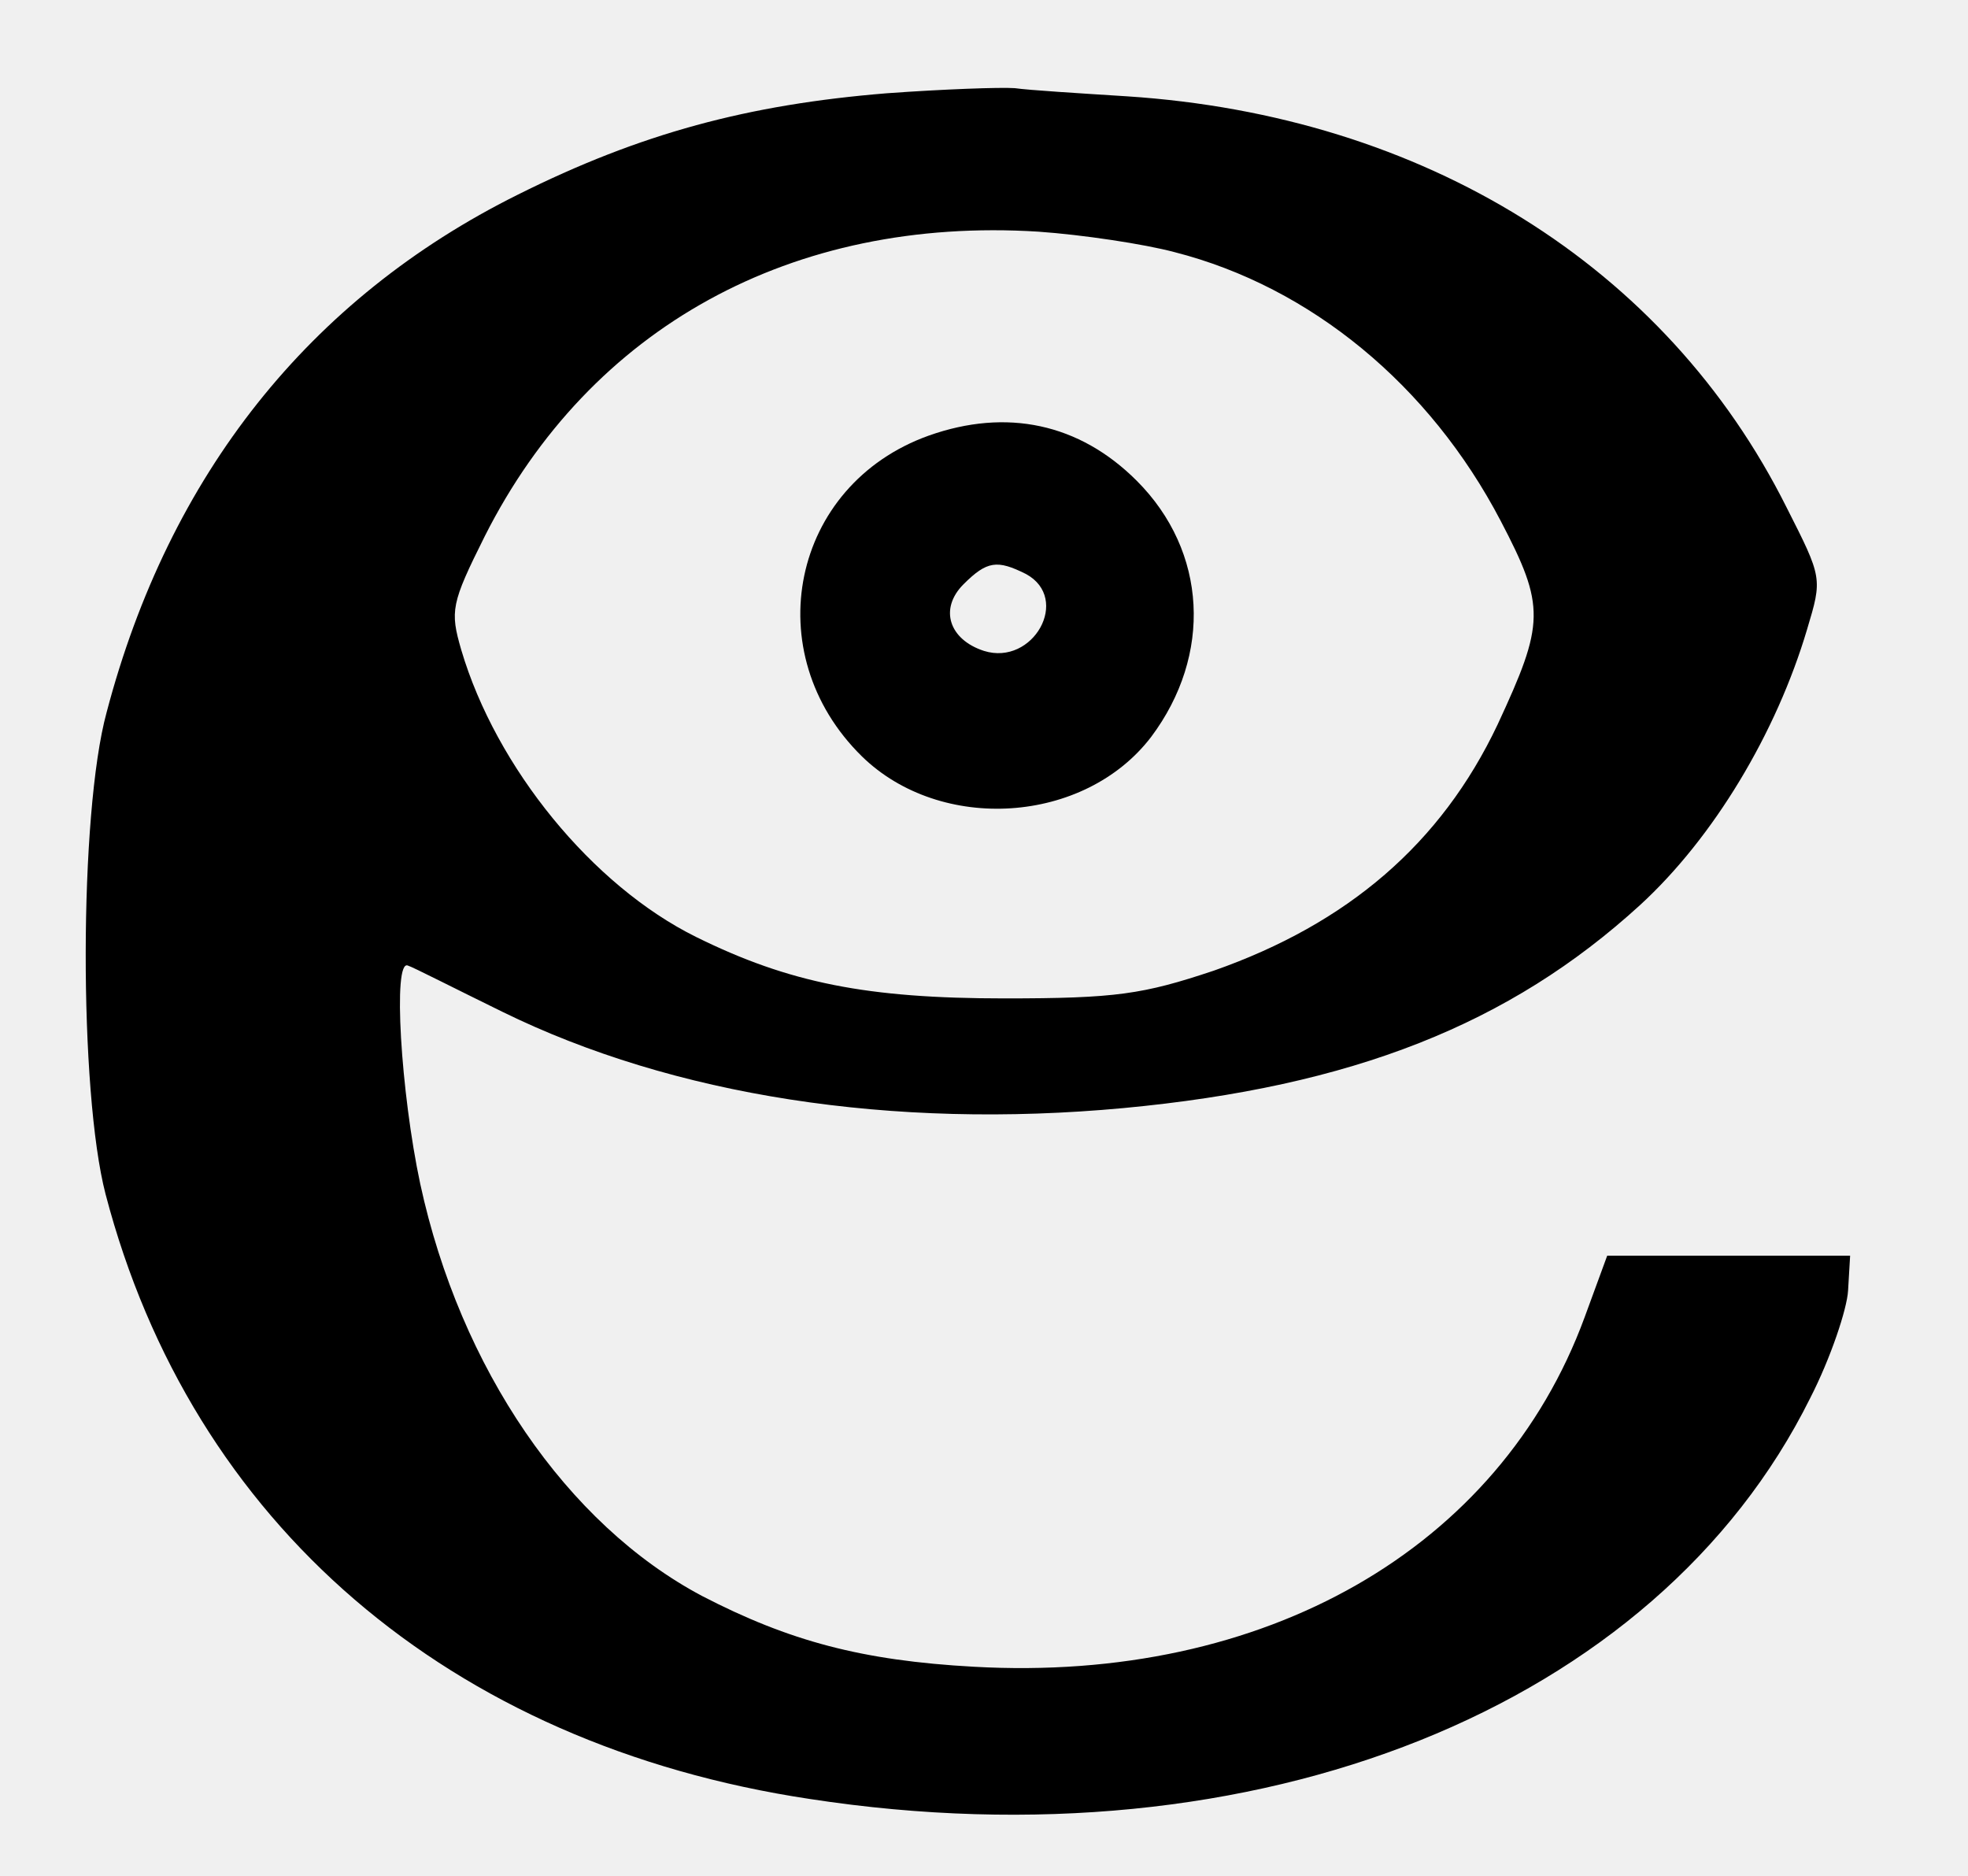
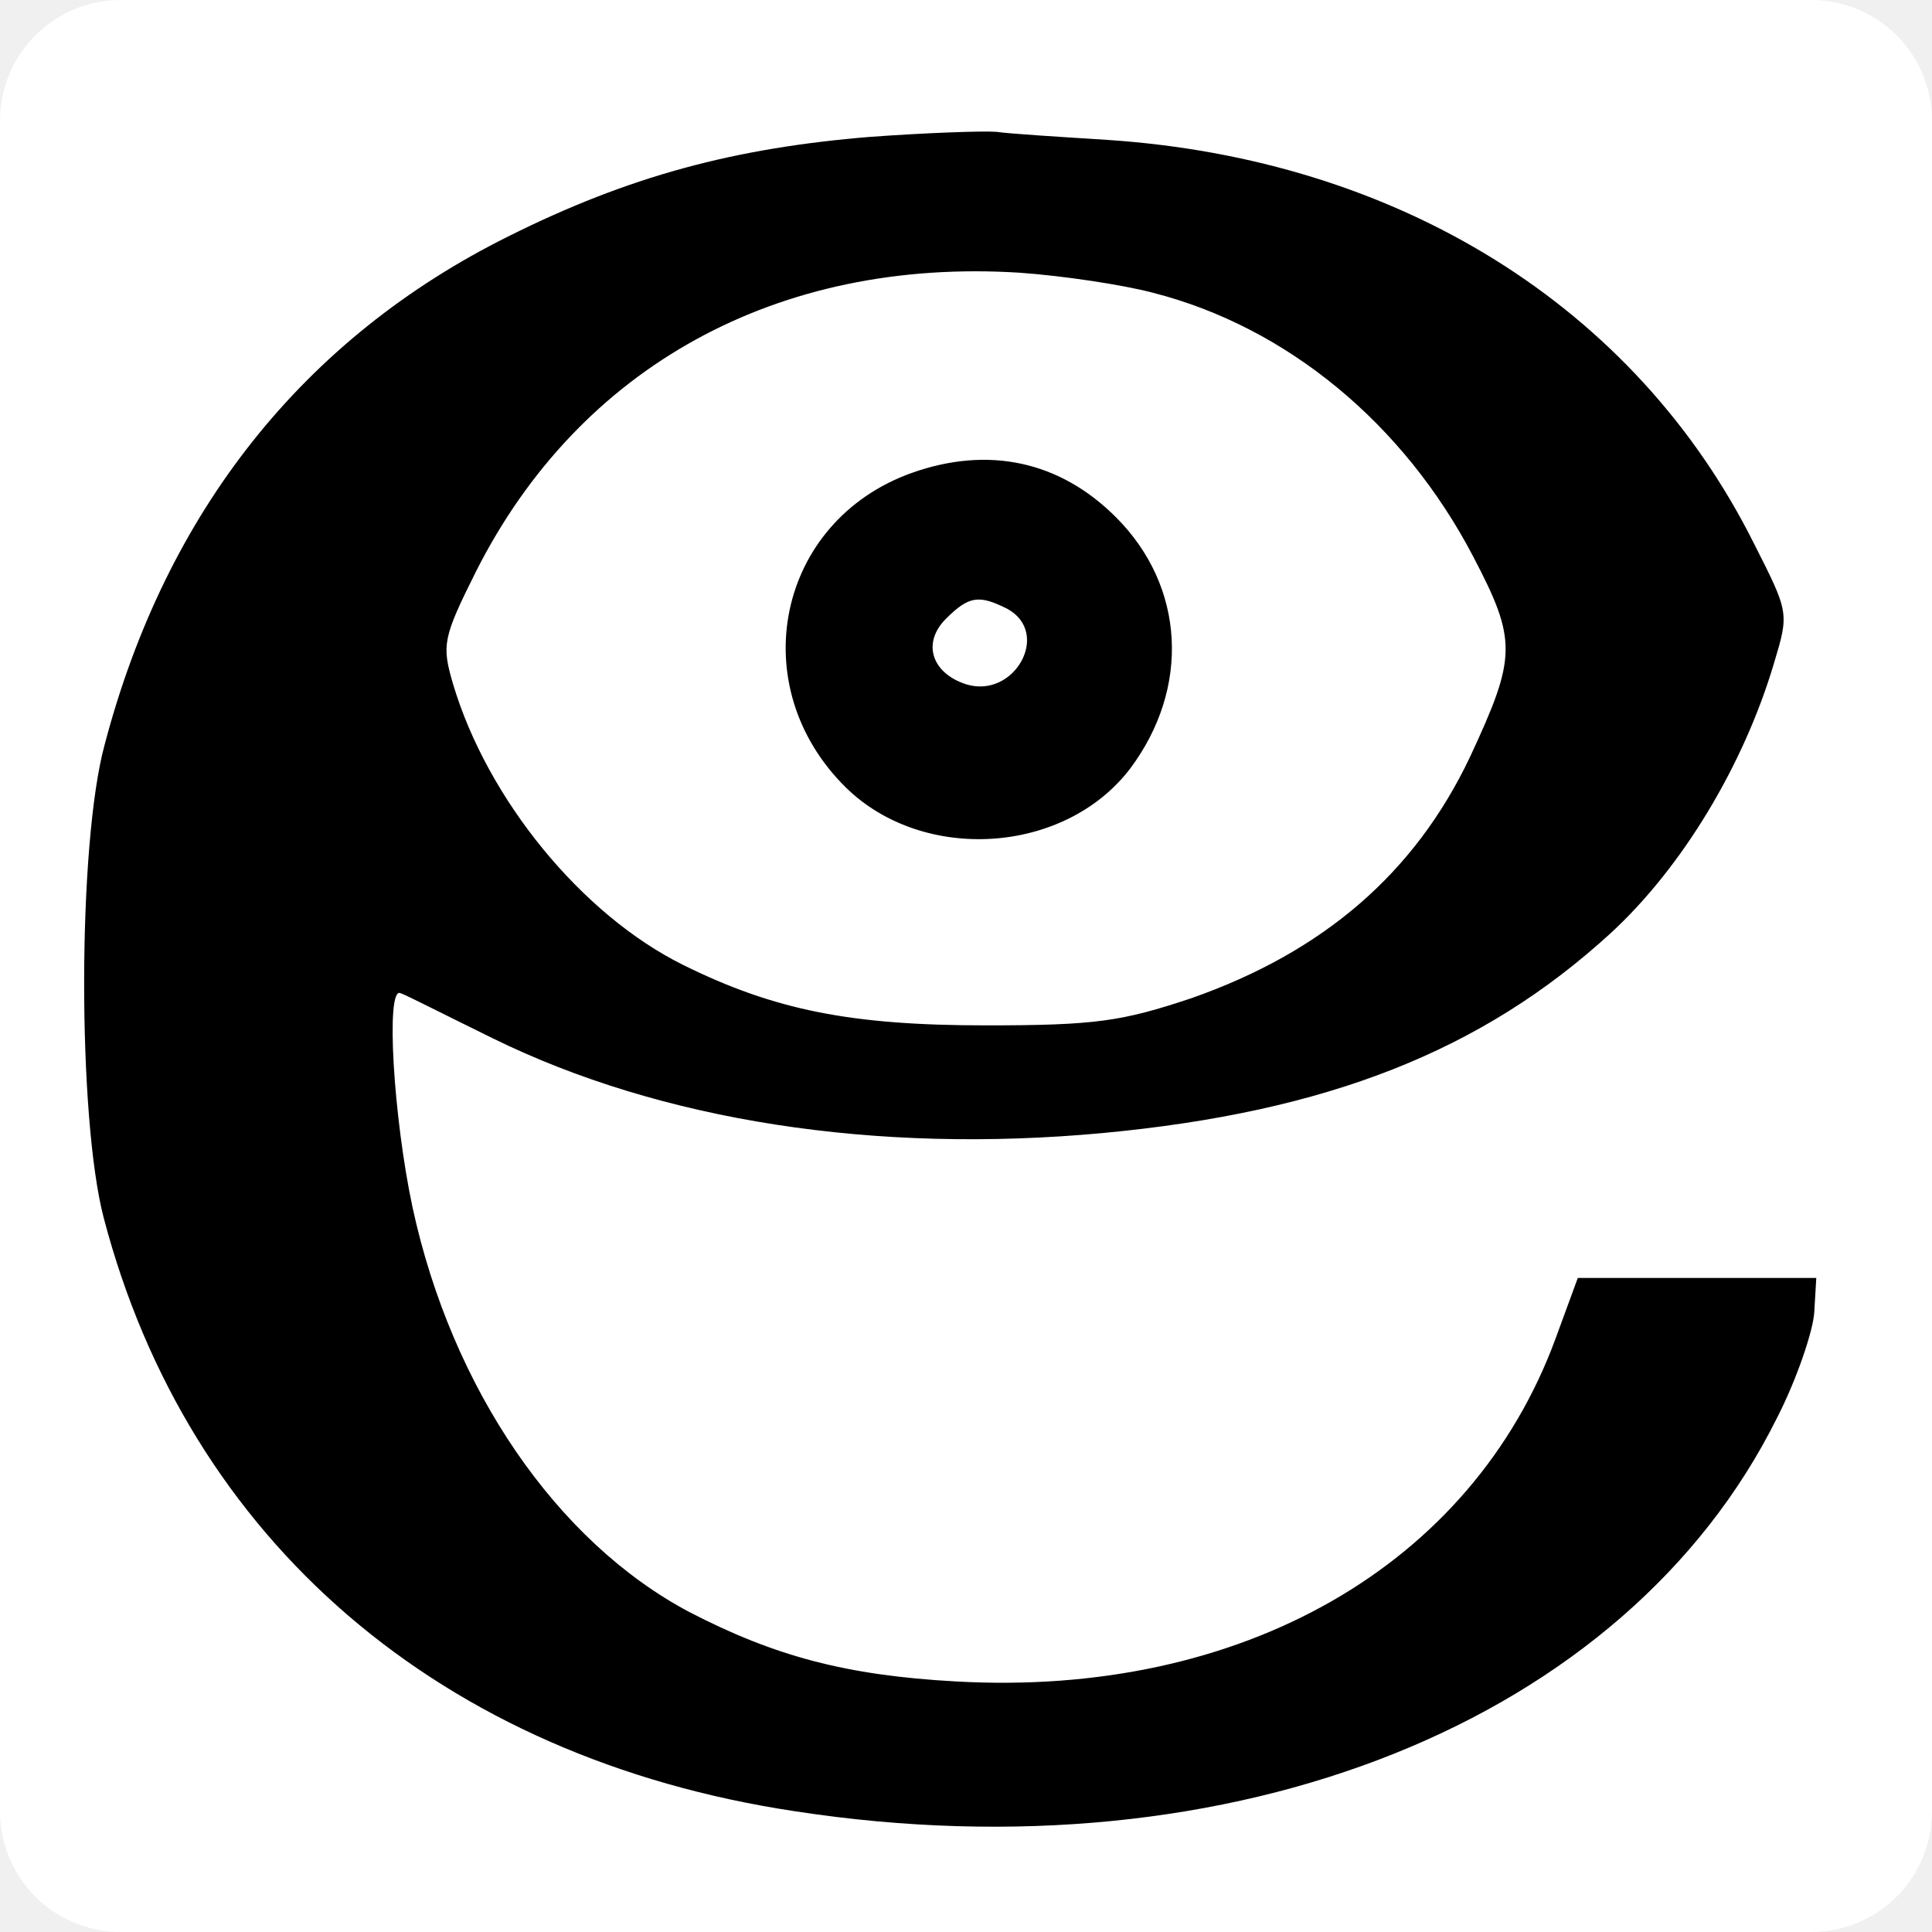
- <svg xmlns="http://www.w3.org/2000/svg" version="1.0" width="192pt" height="183pt" viewBox="0 0 192 183" preserveAspectRatio="xMidYMid meet">
-   <g transform="translate(0,183) scale(0.1,-0.1)" fill="#000000" stroke="none">
-     <path d="M865 1739 c-135 -11 -240 -39 -360 -99 -203 -101 -340 -273 -401 -505 -27 -99 -27 -370 -1 -470 84 -321 335 -537 687 -590 436 -67 826 89 976 391 20 39 36 87 37 105 l2 34 -119 0 -118 0 -22 -60 c-83 -226 -312 -357 -596 -341 -109 6 -180 25 -265 69 -132 70 -236 222 -275 402 -19 89 -27 220 -12 213 4 -1 45 -22 92 -45 167 -82 380 -115 606 -94 224 21 377 82 504 198 72 66 133 168 163 269 15 50 15 50 -20 119 -118 236 -354 382 -643 401 -47 3 -96 6 -110 8 -14 1 -70 -1 -125 -5z m281 -155 c133 -34 249 -130 318 -262 44 -84 43 -100 -3 -199 -55 -116 -146 -194 -277 -240 -69 -23 -95 -27 -204 -27 -134 0 -210 15 -301 60 -101 50 -195 165 -229 280 -11 38 -10 45 23 111 103 204 300 312 540 297 43 -3 103 -12 133 -20z" />
-     <path d="M906 1405 c-134 -48 -168 -212 -65 -313 77 -75 217 -66 282 19 60 80 55 181 -14 250 -56 56 -127 71 -203 44z m95 -135 c44 -24 7 -90 -41 -75 -34 11 -44 41 -20 65 23 23 33 24 61 10z" />
+ <svg xmlns="http://www.w3.org/2000/svg" width="256" height="256" viewBox="0 0 256 256" fill="none">
+   <g clip-path="url(#clip0_145_440)">
+     <rect width="256" height="256" rx="16" fill="white" />
+     <path d="M115.333 18.133C97.334 19.6 83.334 23.333 67.334 31.333C40.267 44.8 22 67.733 13.867 98.667C10.267 111.867 10.267 148 13.733 161.333C24.933 204.133 58.4 232.933 105.333 240C163.467 248.933 215.467 228.133 235.467 187.867C238.133 182.667 240.267 176.267 240.4 173.867L240.667 169.333H224.8H209.067L206.133 177.333C195.067 207.467 164.533 224.933 126.667 222.8C112.133 222 102.667 219.467 91.334 213.6C73.734 204.267 59.867 184 54.667 160C52.133 148.133 51.067 130.667 53.067 131.6C53.6 131.733 59.067 134.533 65.334 137.6C87.6 148.533 116 152.933 146.133 150.133C176 147.333 196.4 139.2 213.333 123.733C222.933 114.933 231.067 101.333 235.067 87.867C237.067 81.2 237.067 81.2 232.4 72C216.667 40.533 185.2 21.067 146.667 18.533C140.4 18.133 133.867 17.733 132 17.467C130.133 17.333 122.667 17.6 115.333 18.133ZM152.8 38.8C170.533 43.333 186 56.133 195.2 73.733C201.067 84.933 200.933 87.067 194.8 100.267C187.467 115.733 175.333 126.133 157.867 132.267C148.667 135.333 145.2 135.867 130.667 135.867C112.8 135.867 102.667 133.867 90.534 127.867C77.067 121.2 64.534 105.867 60 90.533C58.533 85.467 58.667 84.533 63.067 75.733C76.8 48.533 103.067 34.133 135.067 36.133C140.8 36.533 148.8 37.733 152.8 38.8Z" fill="black" />
+     <path d="M120.8 62.667C102.934 69.067 98.4 90.933 112.134 104.4C122.4 114.4 141.067 113.2 149.734 101.867C157.734 91.2 157.067 77.733 147.867 68.533C140.4 61.067 130.934 59.067 120.8 62.667ZM133.467 80.667C139.334 83.867 134.4 92.667 128 90.667C123.467 89.2 122.134 85.2 125.334 82C128.4 78.933 129.734 78.8 133.467 80.667Z" fill="black" />
  </g>
+   <defs>
+     <clipPath id="clip0_145_440">
+       <rect width="256" height="256" fill="white" />
+     </clipPath>
+   </defs>
</svg>
